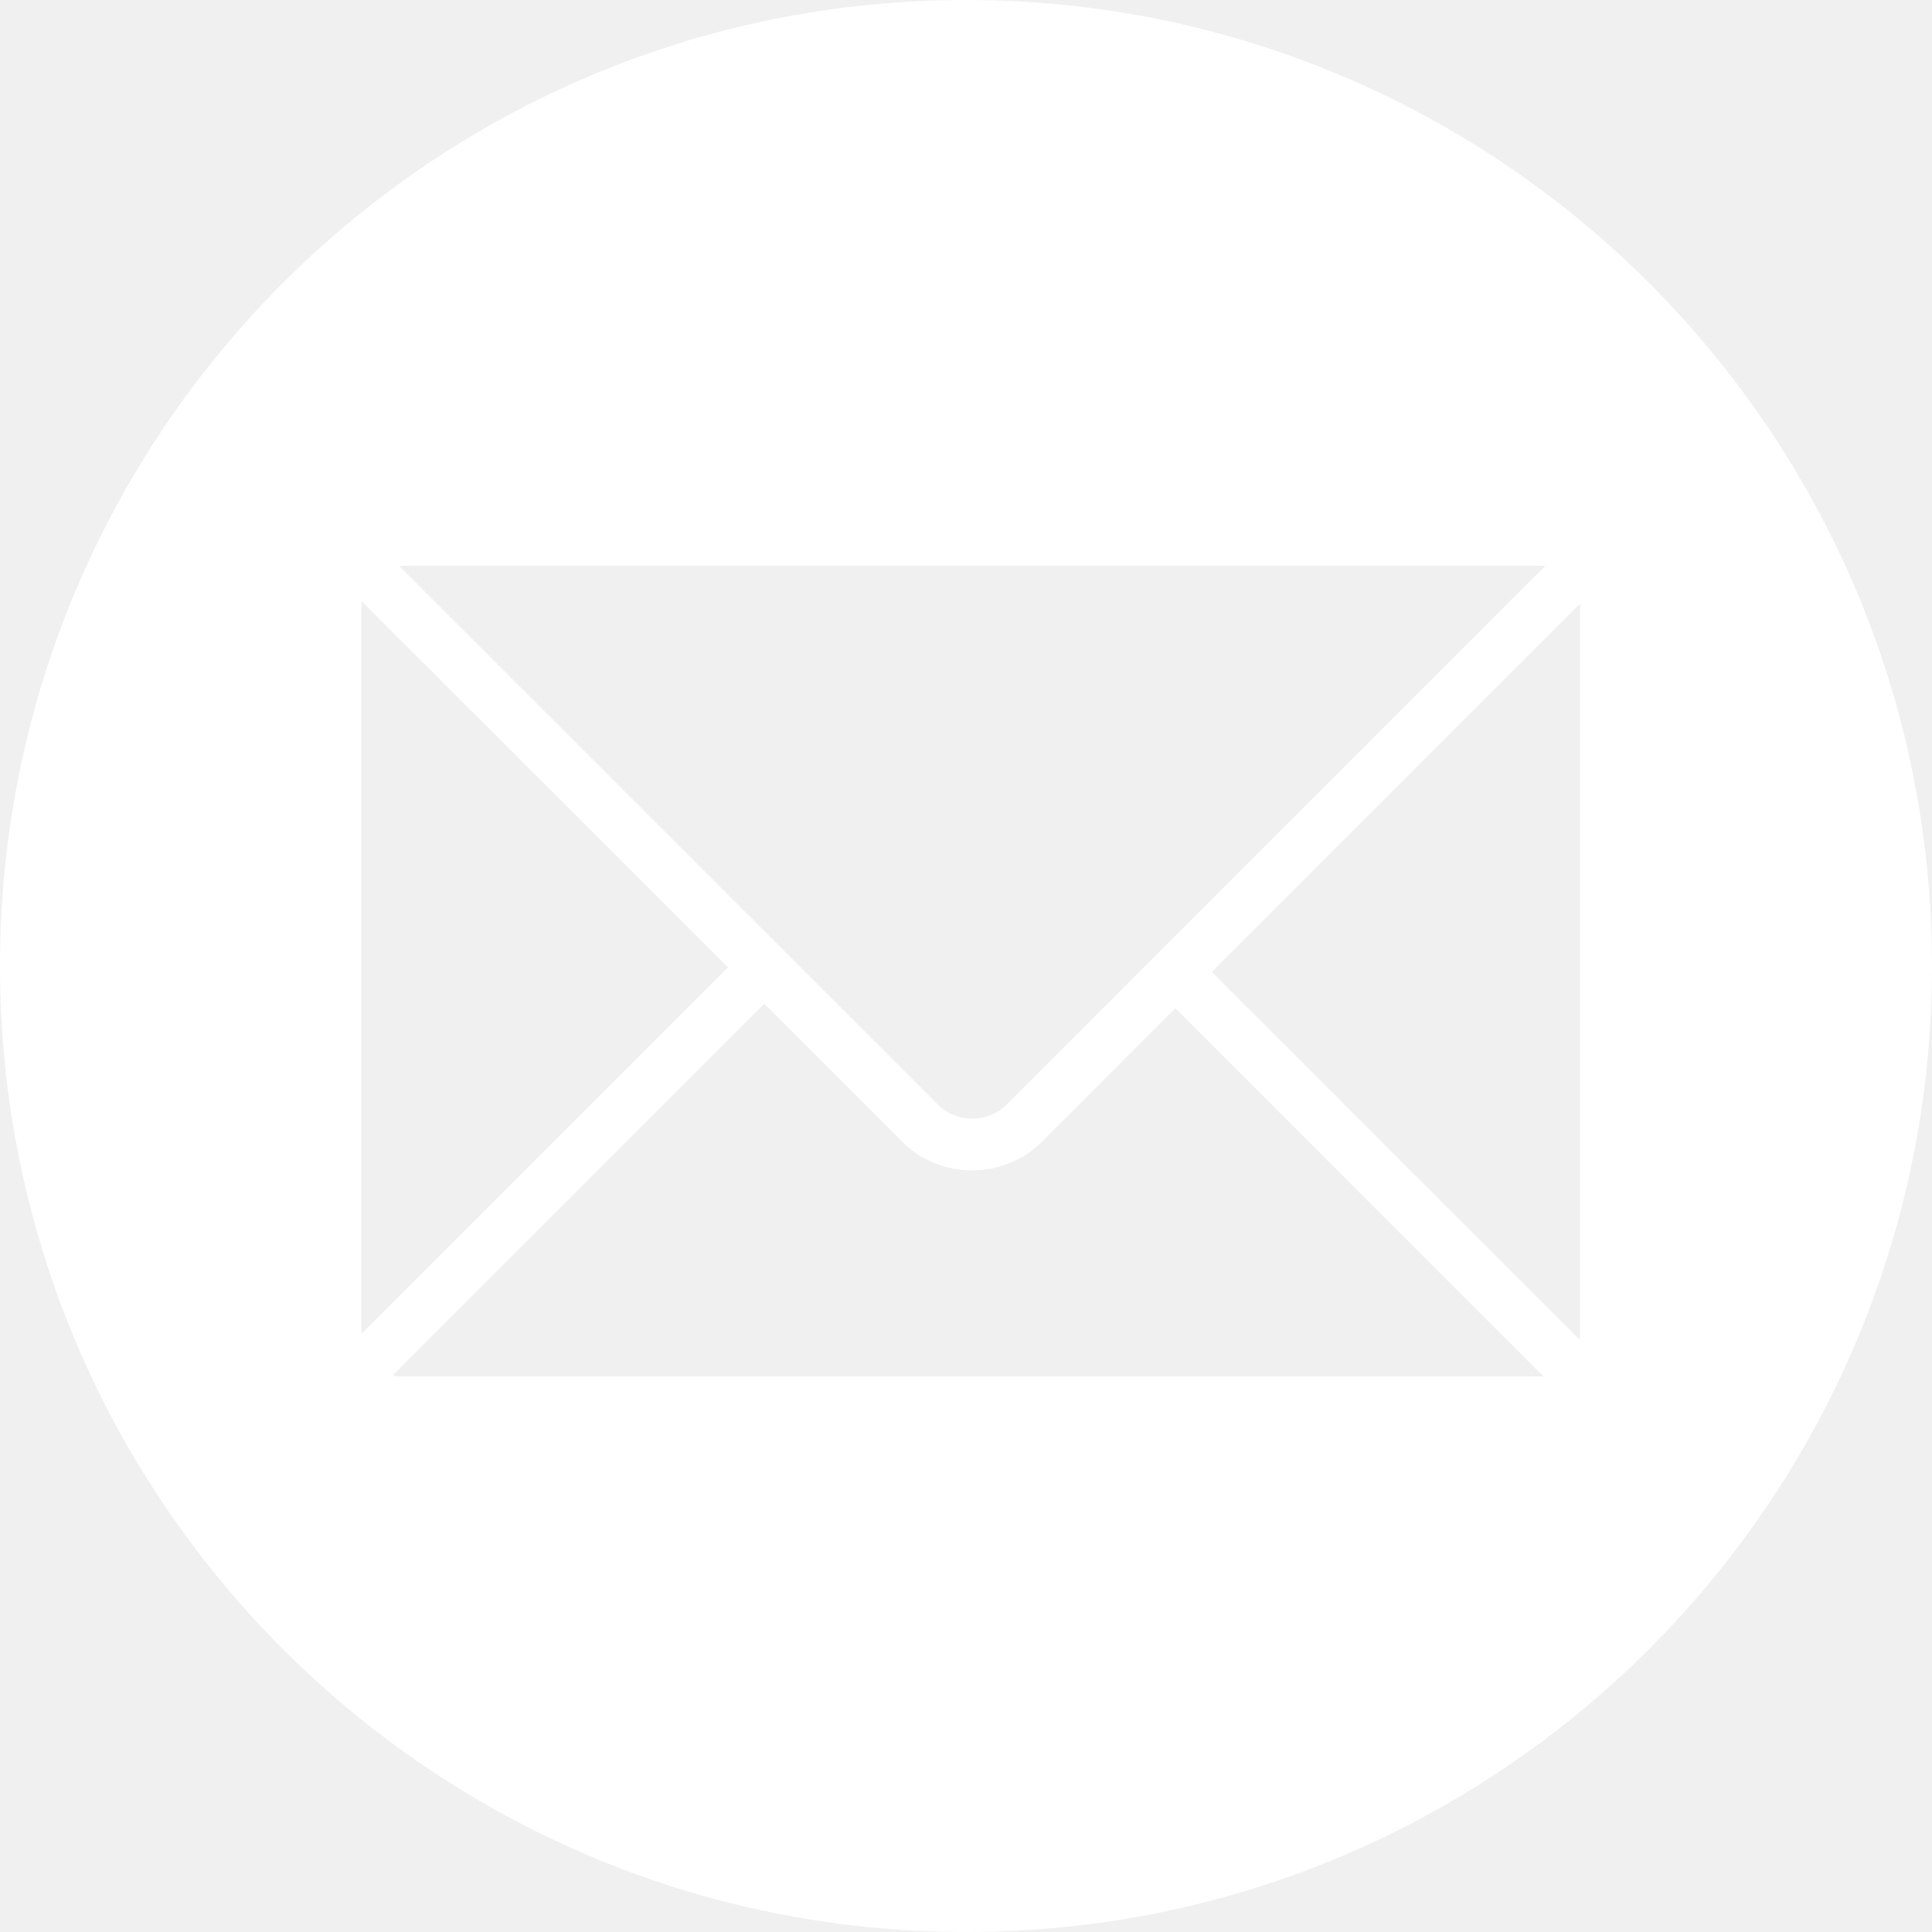
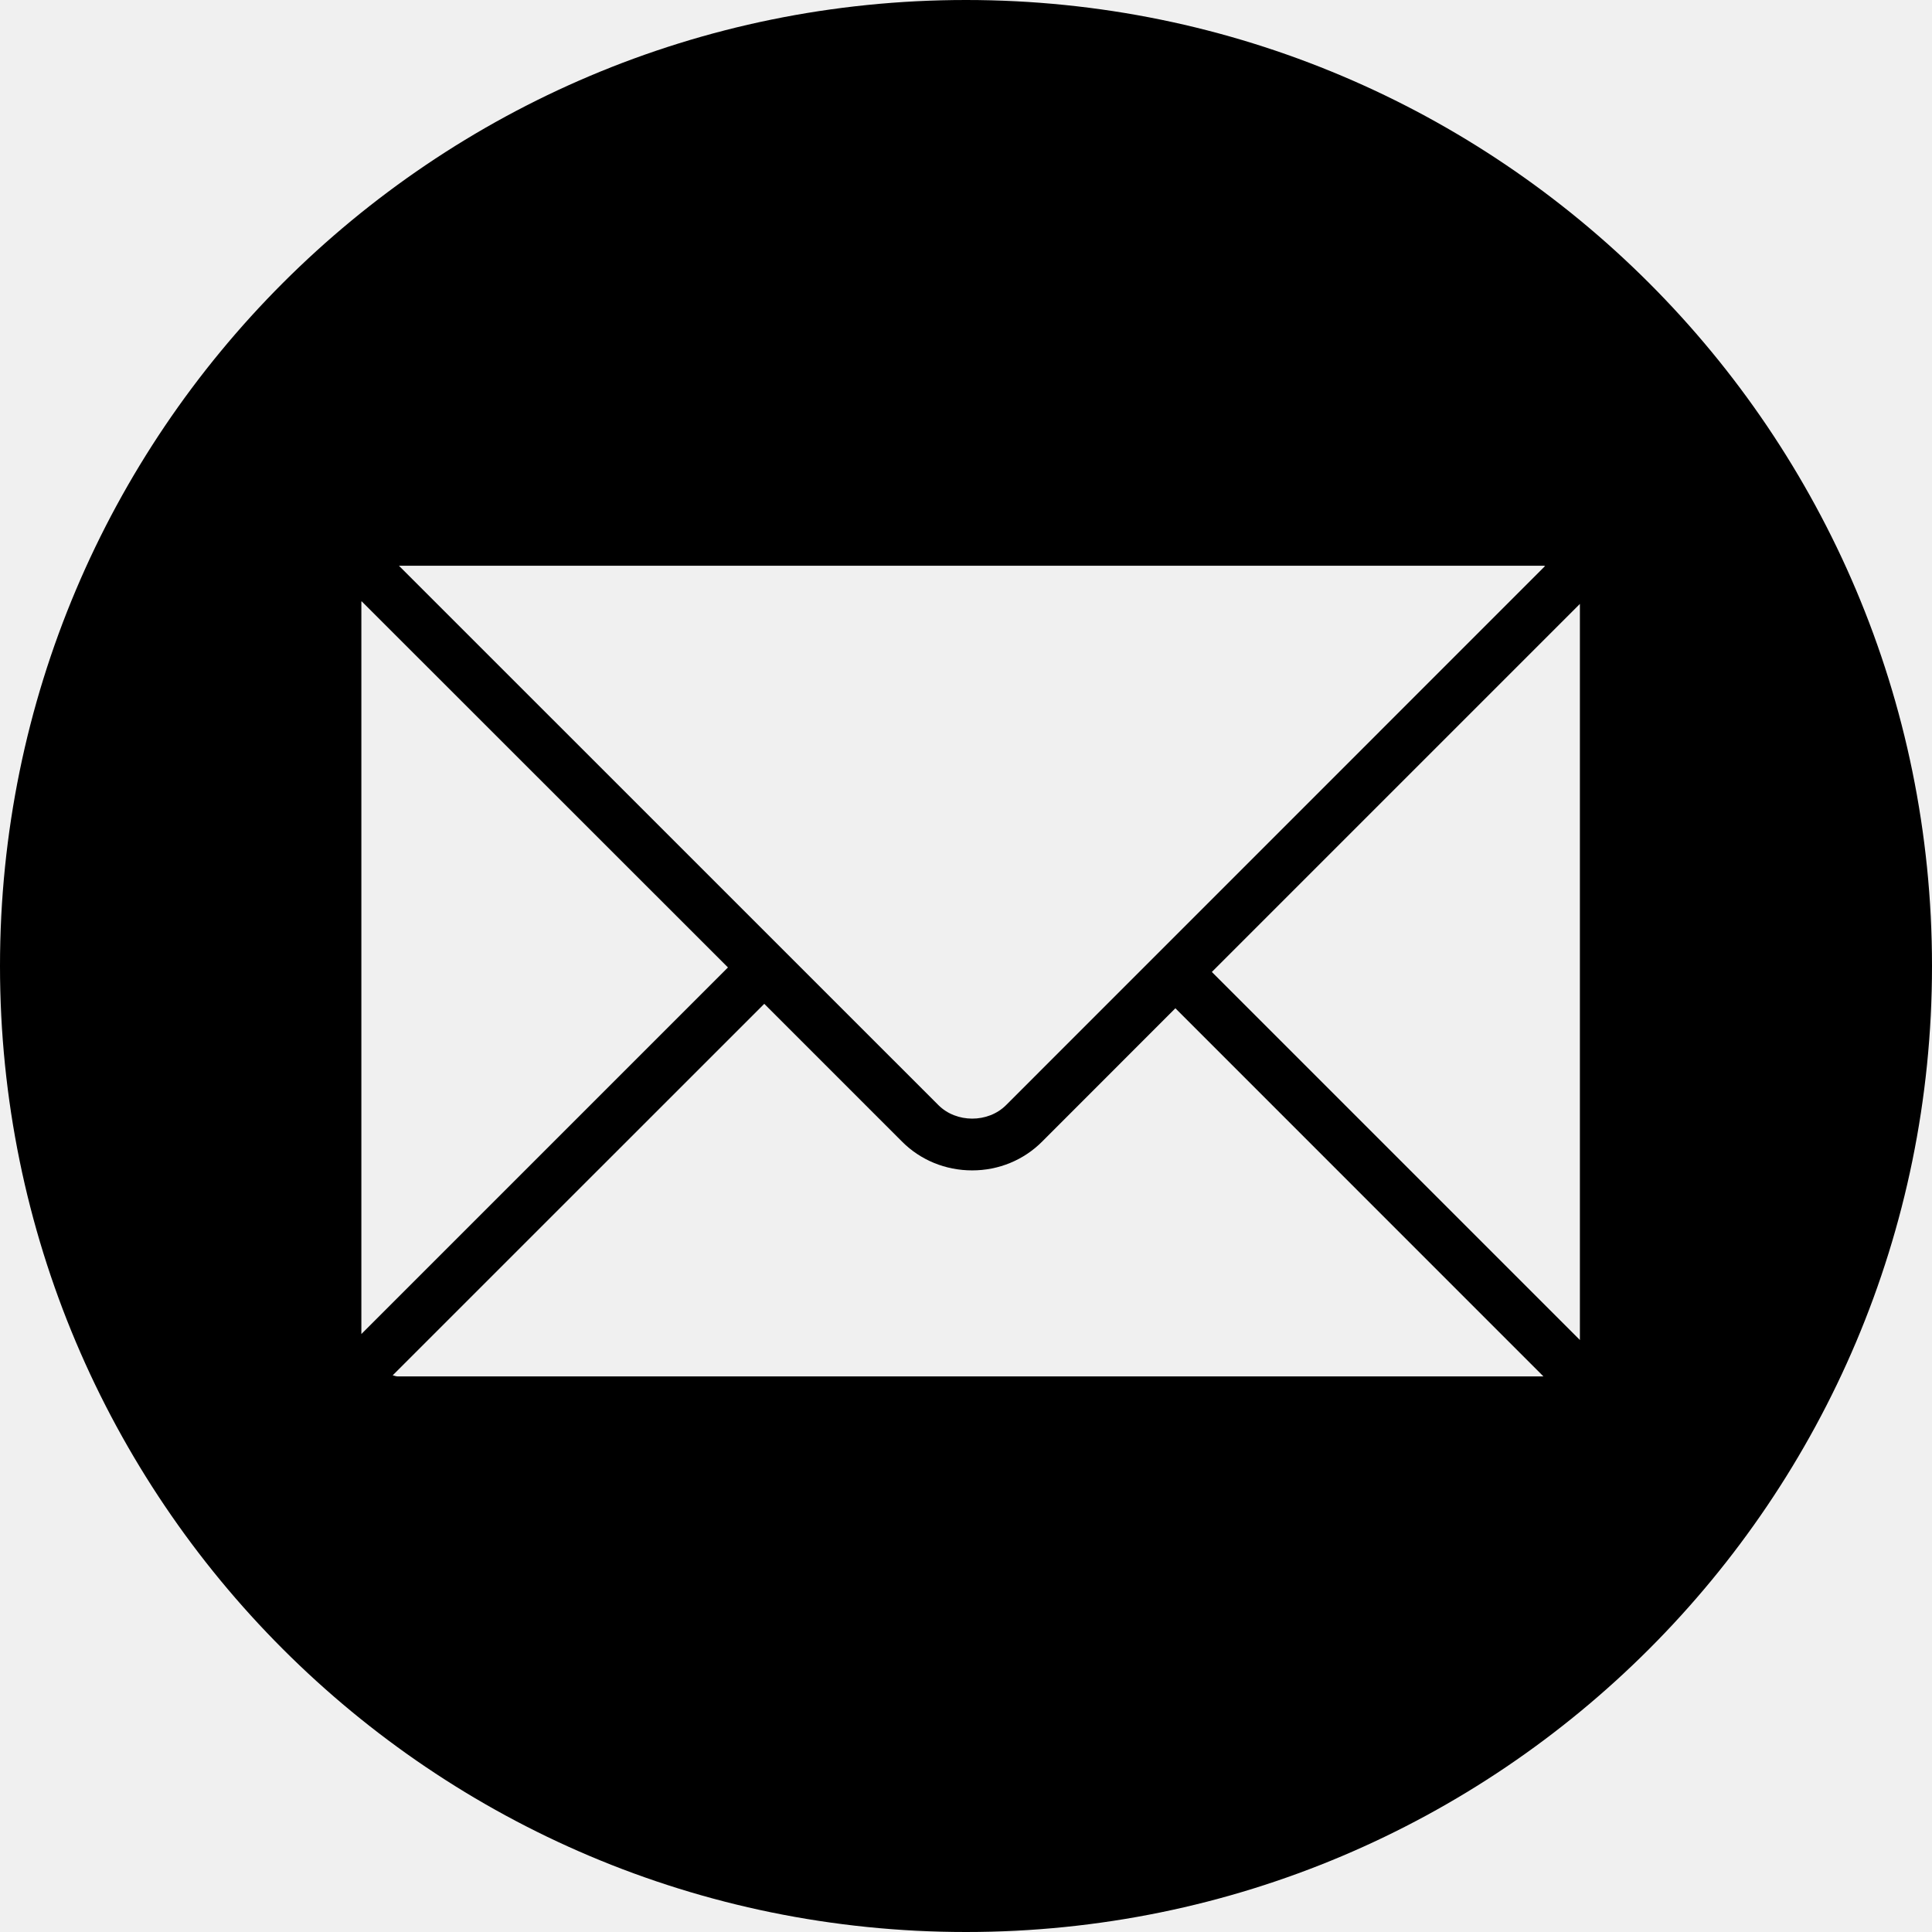
- <svg xmlns="http://www.w3.org/2000/svg" width="24" height="24" viewBox="0 0 24 24" fill="none">
-   <path d="M12 0C5.371 0 0 5.373 0 12C0 18.629 5.371 24 12 24C18.626 24 24 18.629 24 12C24 5.373 18.626 0 12 0ZM19.177 7.028L19.194 7.031L12.497 13.729C12.273 13.952 11.88 13.952 11.656 13.727L4.956 7.028H19.177ZM4.489 7.477C4.489 7.472 4.492 7.469 4.492 7.469L9.043 12.018L4.489 16.572V7.477ZM4.937 17.098C4.917 17.098 4.898 17.088 4.878 17.085L9.494 12.47L11.203 14.179C11.434 14.412 11.746 14.539 12.077 14.539C12.405 14.539 12.717 14.412 12.948 14.179L14.601 12.525L19.173 17.098H4.937ZM19.626 16.646L15.054 12.074L19.626 7.502V16.646Z" fill="white" />
+ <svg xmlns="http://www.w3.org/2000/svg" width="24" height="24" viewBox="0 0 24 24">
+   <path d="M12 0C5.371 0 0 5.373 0 12C0 18.629 5.371 24 12 24C18.626 24 24 18.629 24 12C24 5.373 18.626 0 12 0ZM19.177 7.028L19.194 7.031L12.497 13.729C12.273 13.952 11.88 13.952 11.656 13.727L4.956 7.028H19.177ZM4.489 7.477C4.489 7.472 4.492 7.469 4.492 7.469L9.043 12.018L4.489 16.572V7.477ZM4.937 17.098C4.917 17.098 4.898 17.088 4.878 17.085L9.494 12.47L11.203 14.179C11.434 14.412 11.746 14.539 12.077 14.539C12.405 14.539 12.717 14.412 12.948 14.179L14.601 12.525L19.173 17.098H4.937ZM19.626 16.646L15.054 12.074L19.626 7.502V16.646Z" />
</svg>
